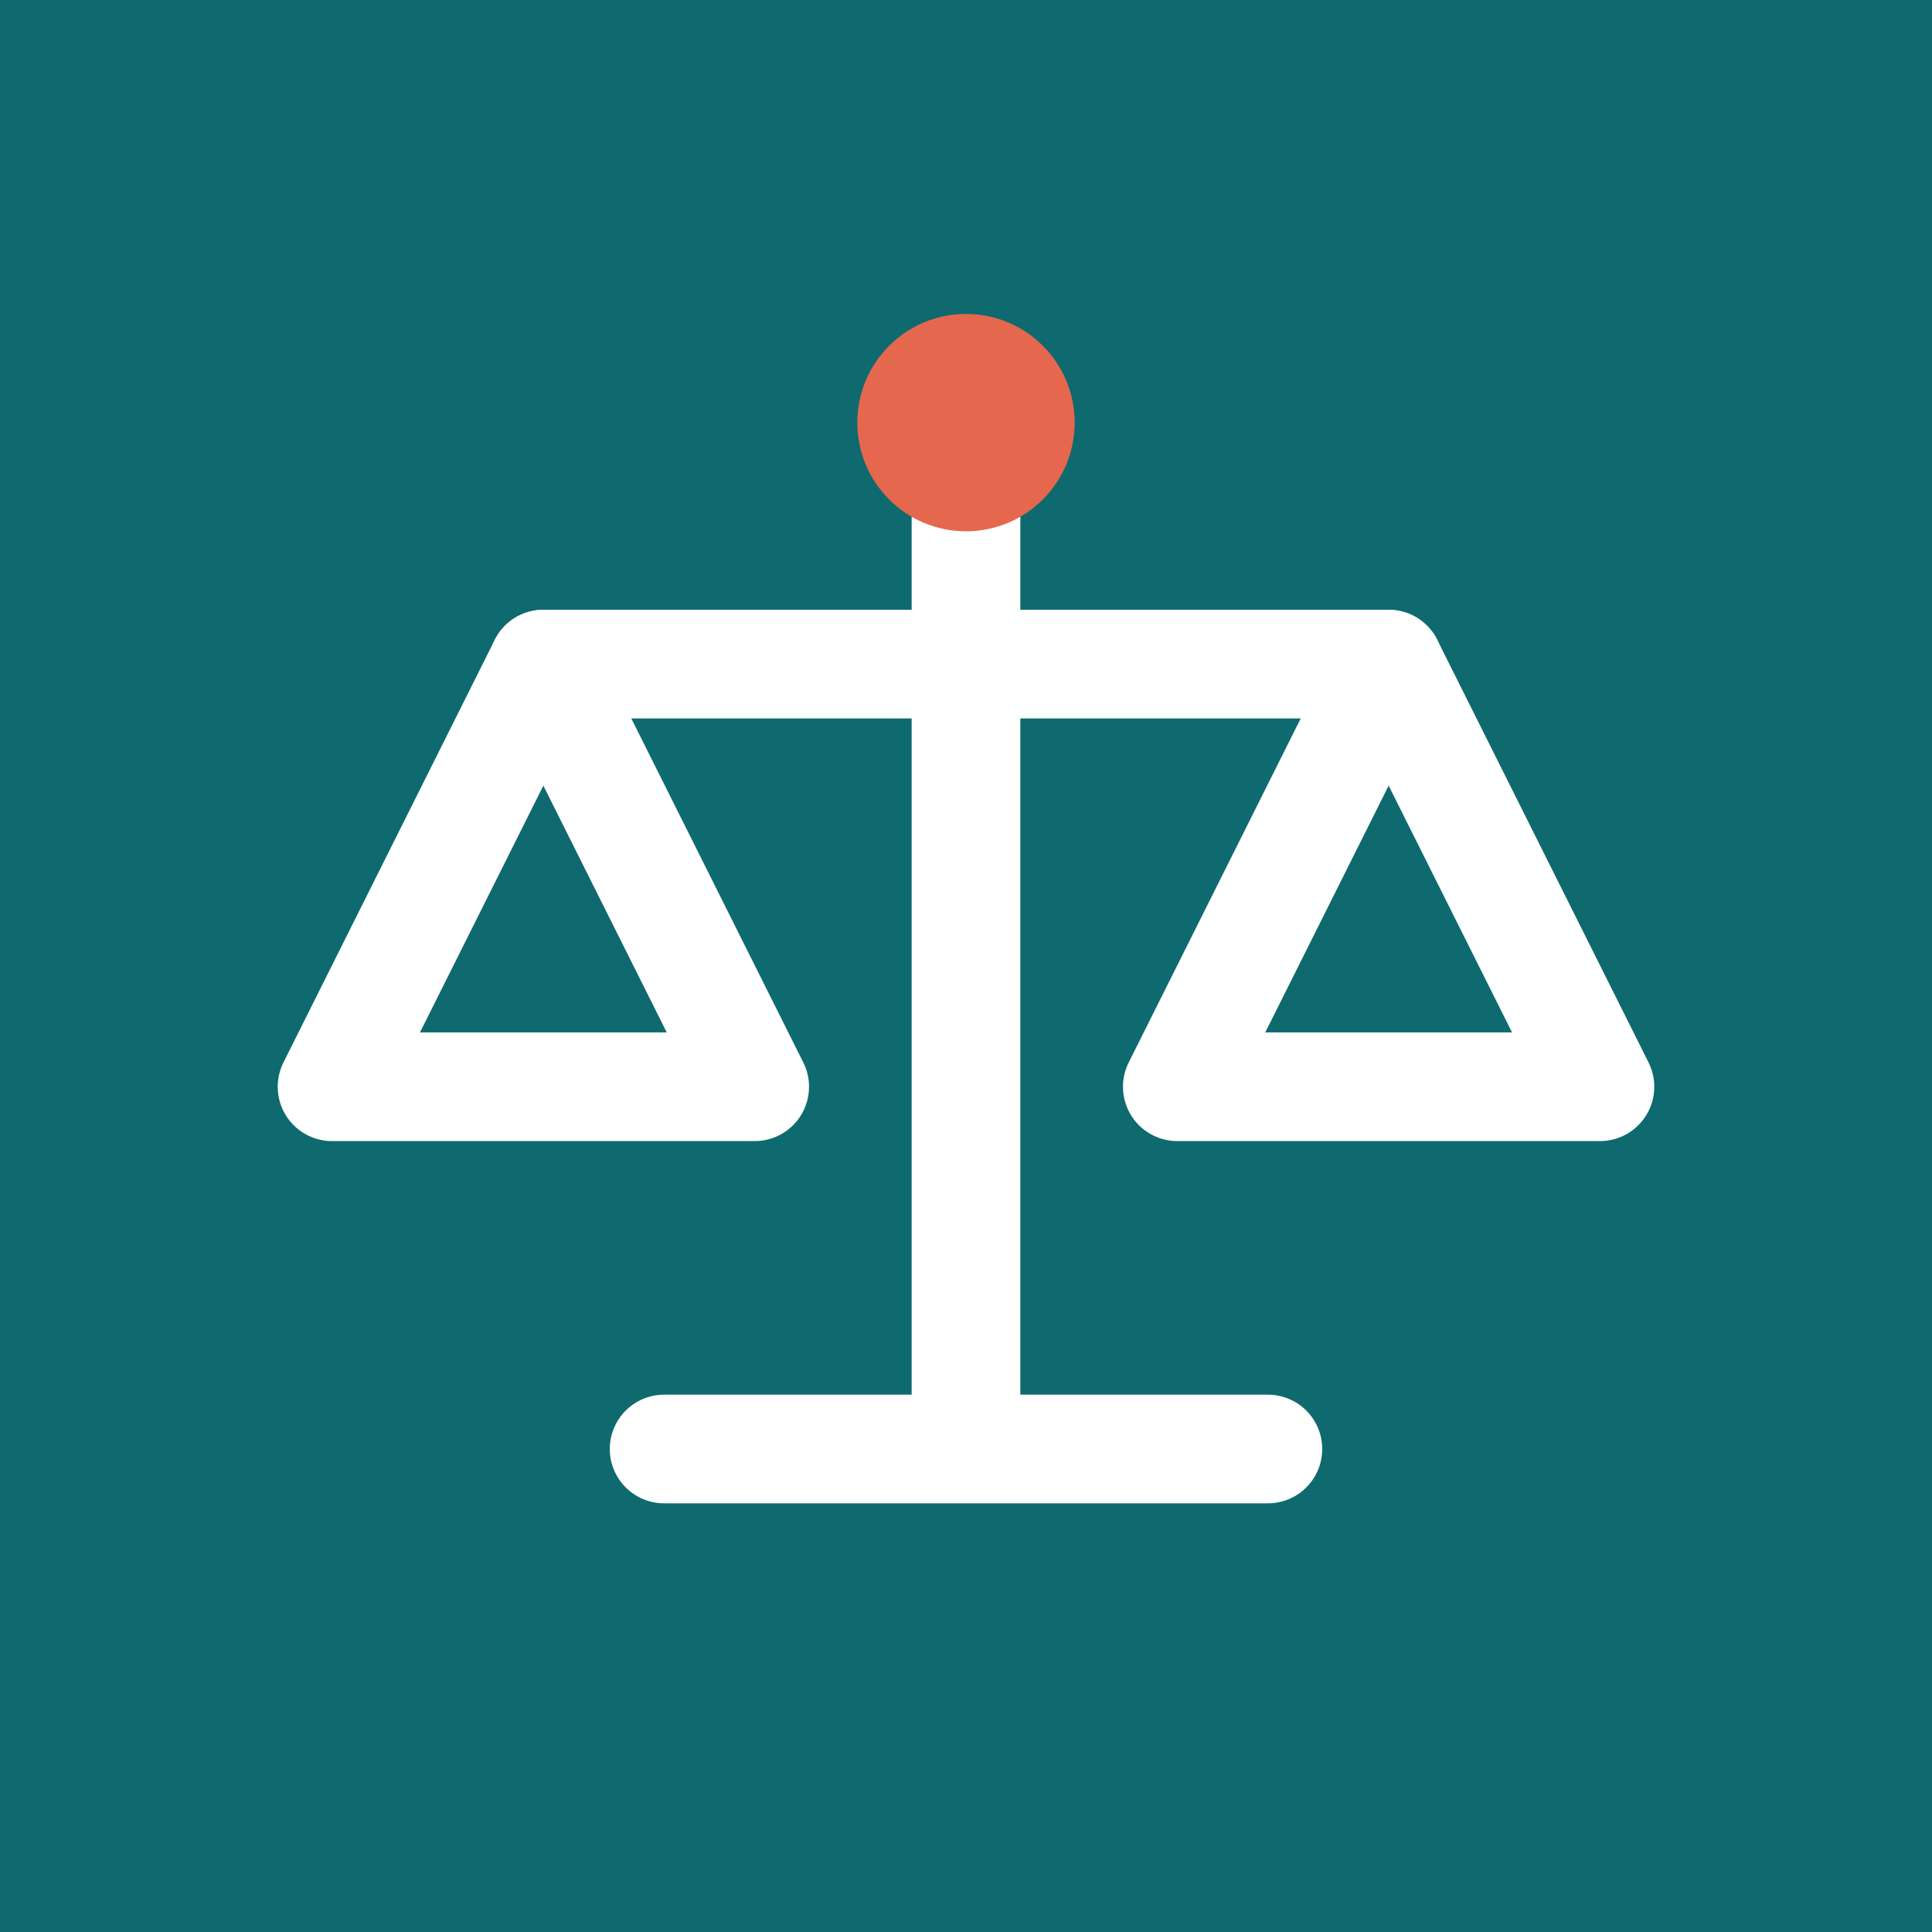
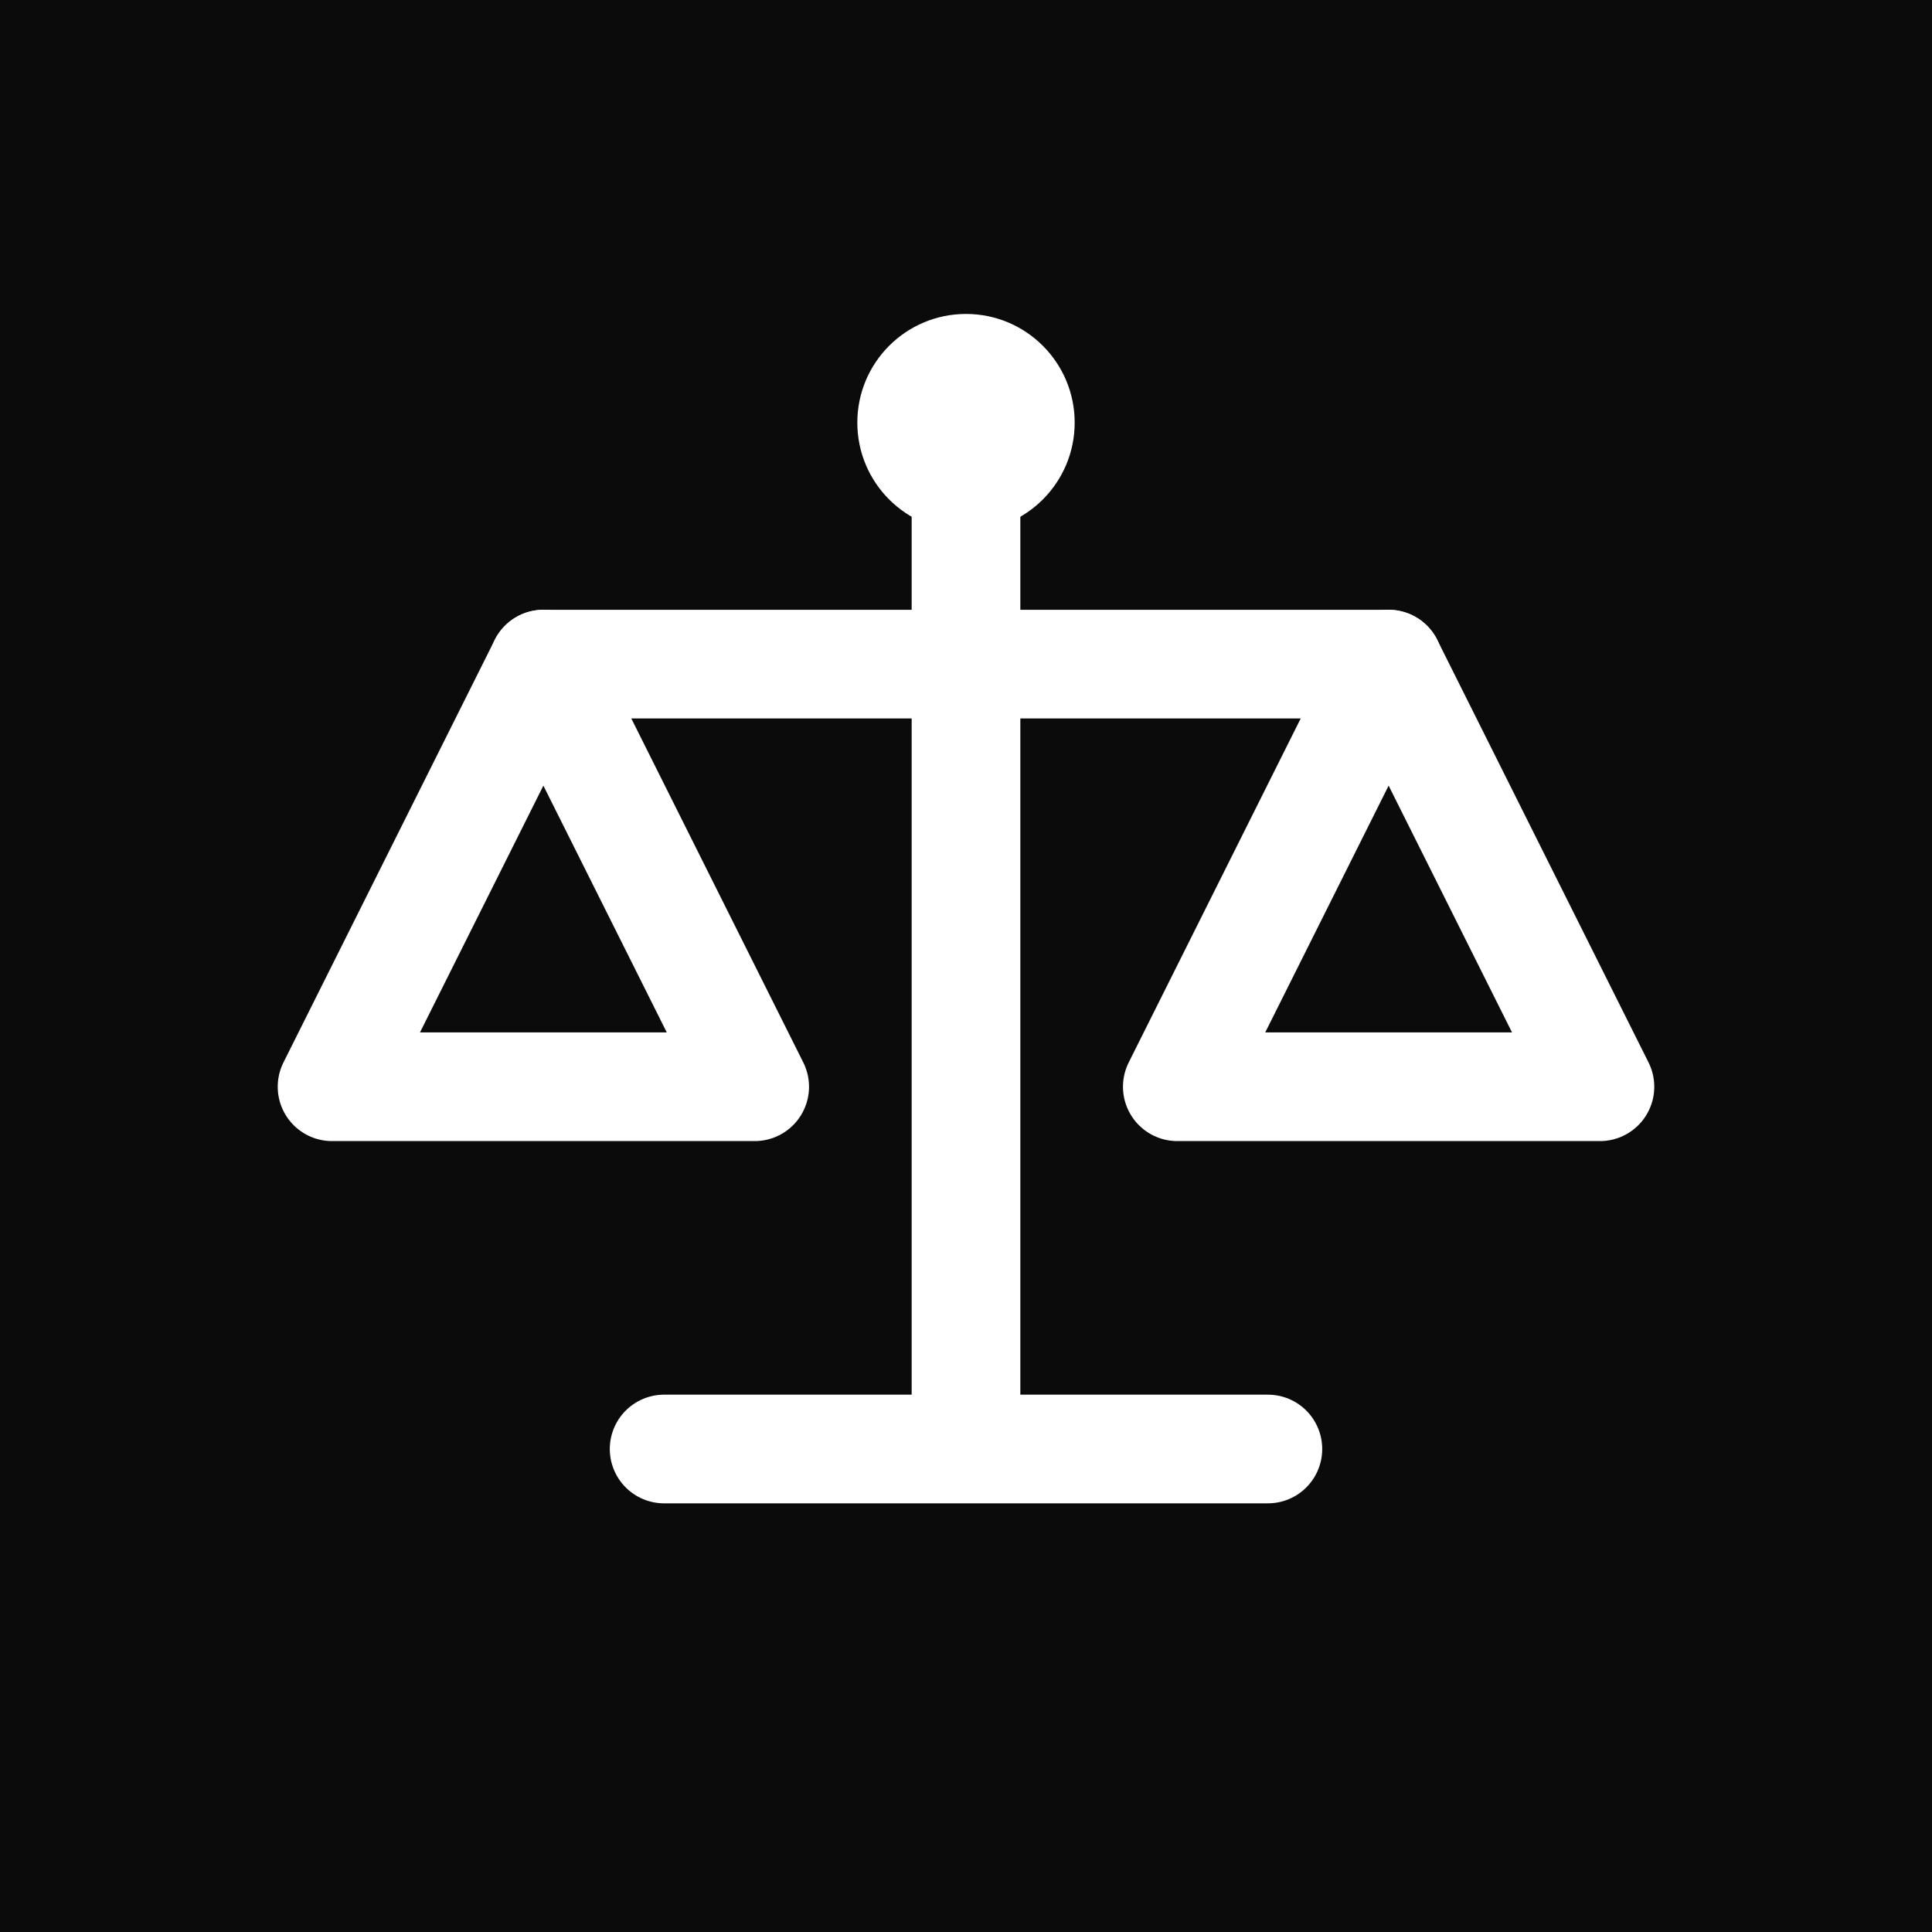
<svg xmlns="http://www.w3.org/2000/svg" viewBox="0 0 64 64">
-   <rect width="64" height="64" fill="#0e6a6f" />
+   <rect width="64" height="64" fill="#0b0b0b" />
  <g fill="none" stroke="#ffffff" stroke-width="3.6" stroke-linecap="round" stroke-linejoin="round">
    <path d="M32 14v34M22 48h20M18 22h28" />
    <path d="M18 22l-7 14h14zM46 22l-7 14h14z" />
  </g>
-   <circle cx="32" cy="14" r="3.6" fill="#e5674e" />
+   <circle cx="32" cy="14" r="3.6" fill="#ffffff" />
</svg>
